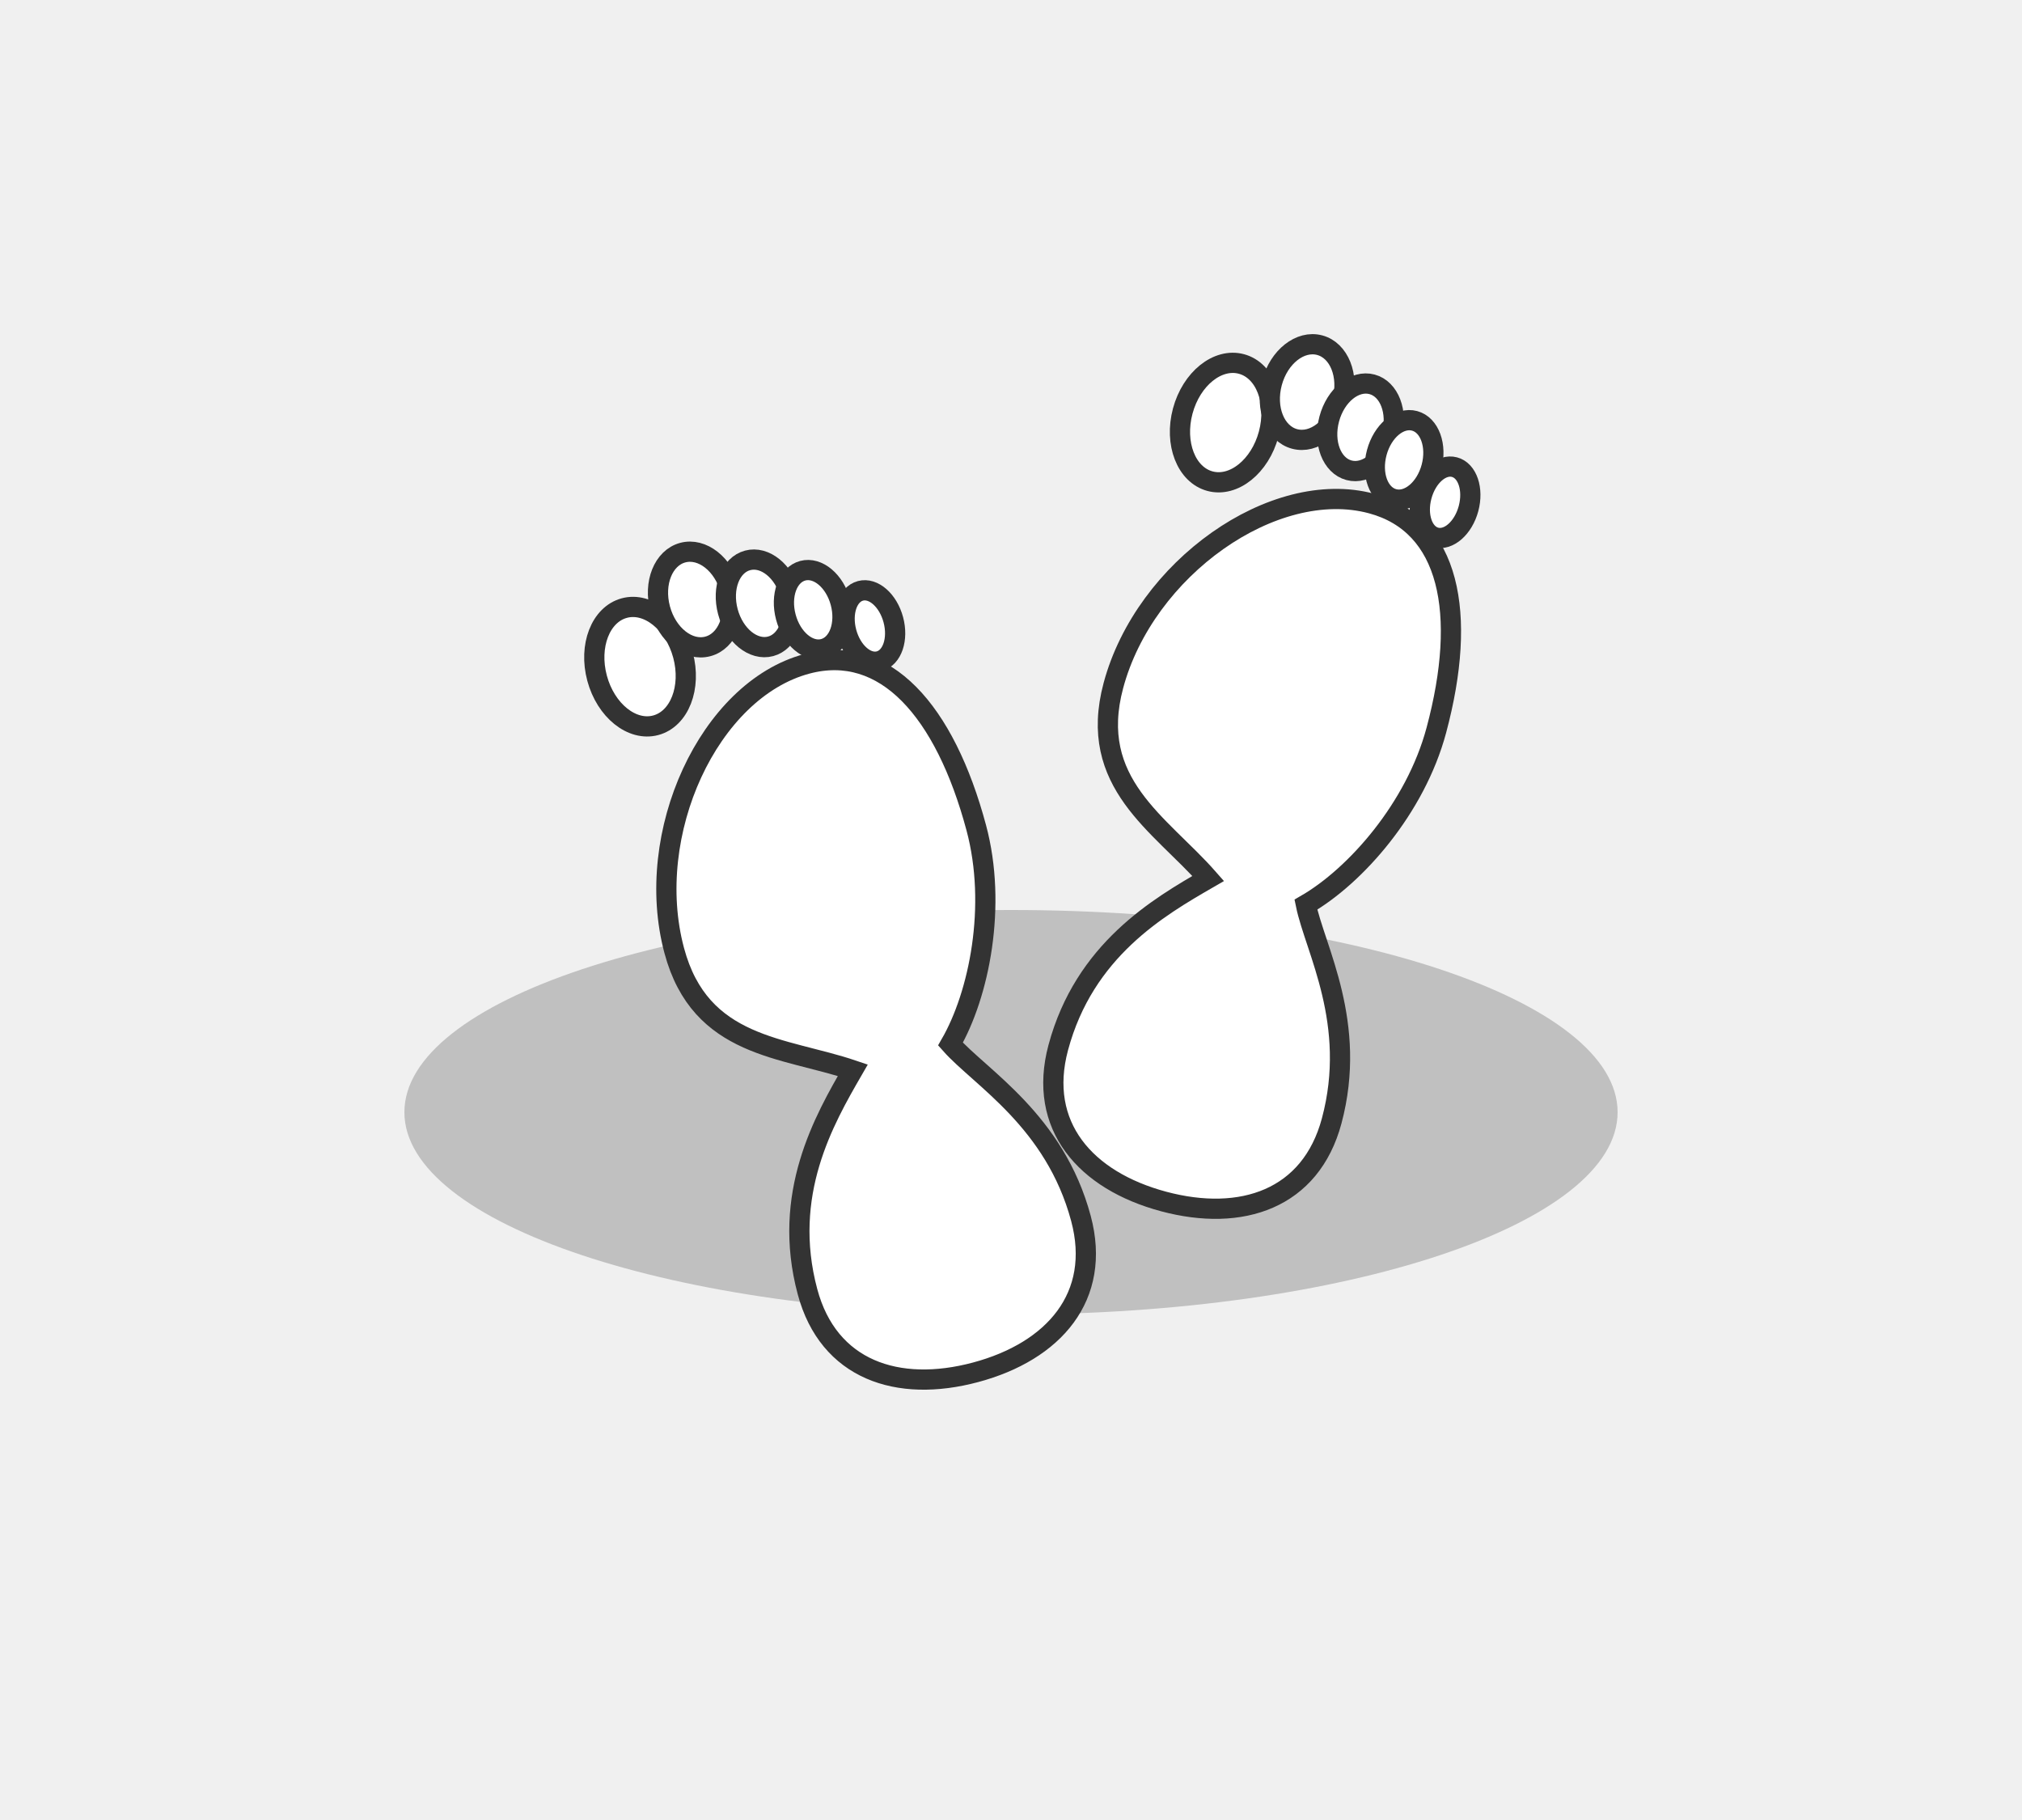
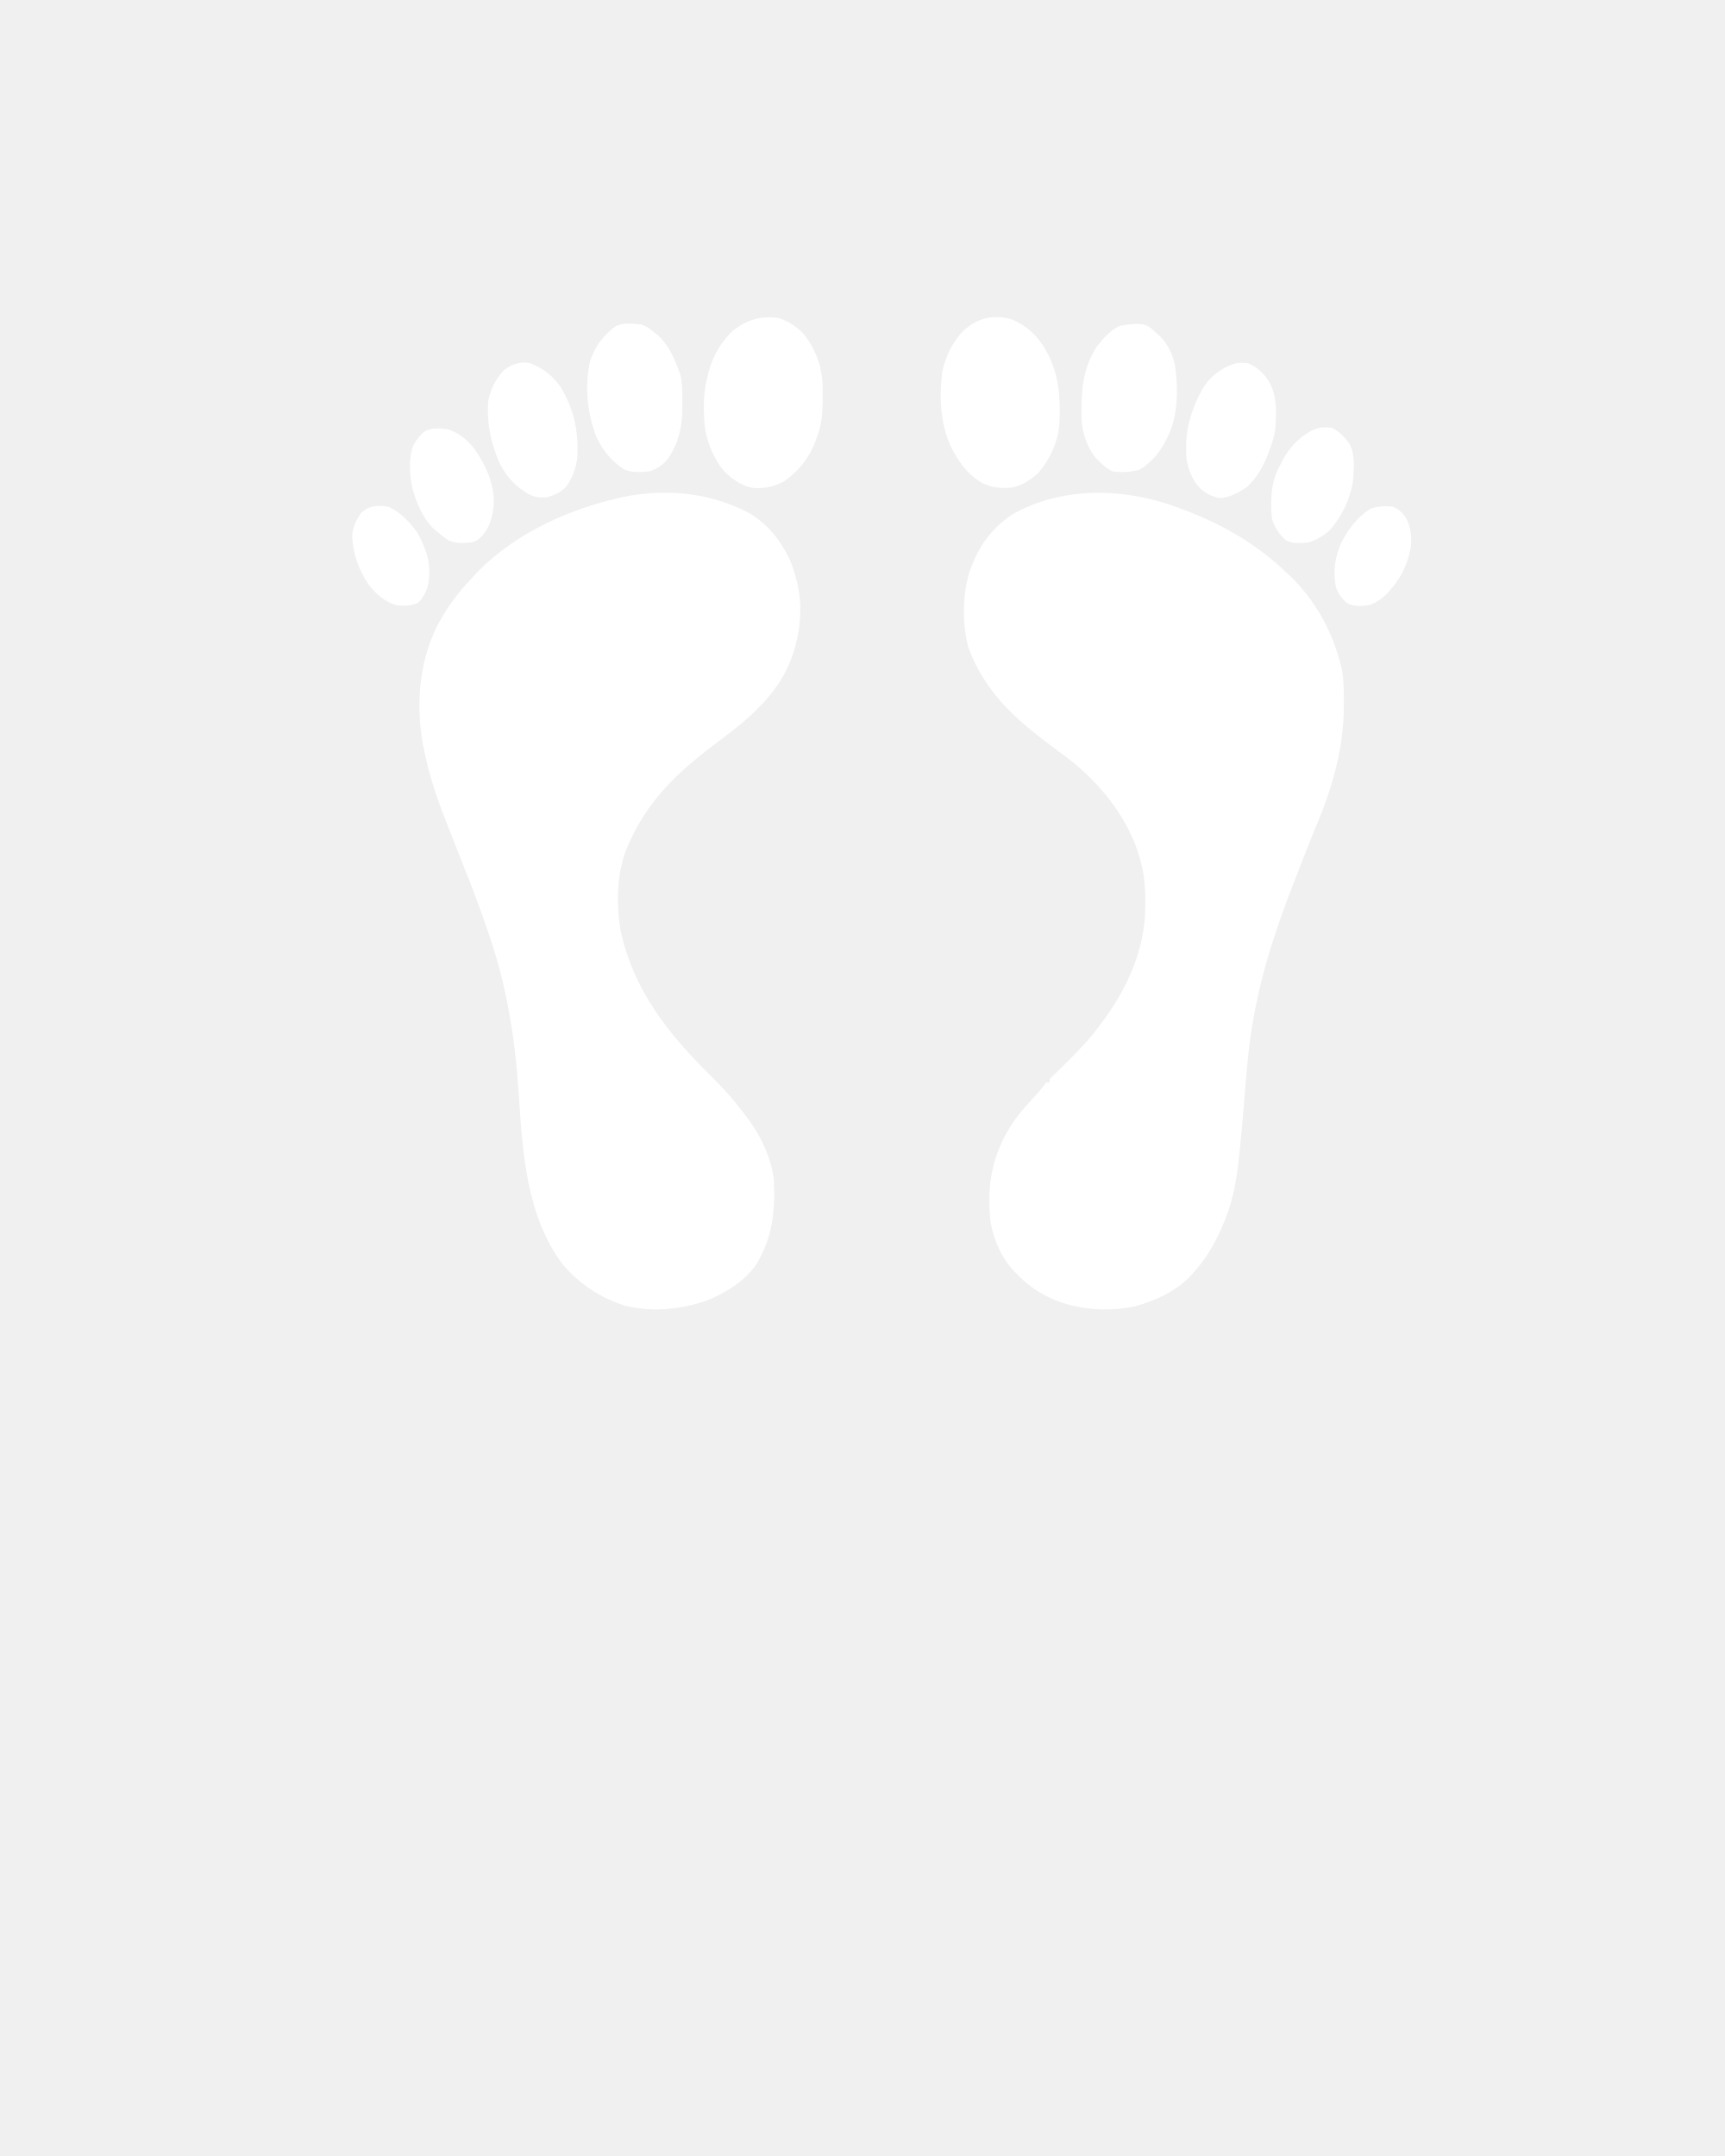
- <svg xmlns="http://www.w3.org/2000/svg" width="100" height="90" viewBox="0 0 100 90">
-   <ellipse cx="50" cy="55" rx="30" ry="10" fill="#000000" fill-opacity="0.2" />
-   <g transform="translate(35, 30) rotate(-15)">
-     <path d="M4,4 C-1,4 -6,10 -6,16 C-6,21 -2,22 1,24 C-1,26 -4,29 -4,34 C-4,38 -1,40 3,40 C7,40 10,38 10,34 C10,29 7,26 6,24 C8,22 10,18 10,14 C10,8 8,4 4,4 Z" fill="white" stroke="#333333" stroke-width="1" />
-     <ellipse cx="-4" cy="2" rx="2.2" ry="3" fill="white" stroke="#333333" stroke-width="1" />
-     <ellipse cx="-0.5" cy="-0.5" rx="1.8" ry="2.4" fill="white" stroke="#333333" stroke-width="1" />
-     <ellipse cx="2.5" cy="0.5" rx="1.6" ry="2.2" fill="white" stroke="#333333" stroke-width="1" />
-     <ellipse cx="5" cy="1.5" rx="1.4" ry="2" fill="white" stroke="#333333" stroke-width="1" />
-     <ellipse cx="7.5" cy="3" rx="1.2" ry="1.8" fill="white" stroke="#333333" stroke-width="1" />
-   </g>
-   <g transform="translate(65, 20) rotate(15)">
-     <path d="M4,4 C-1,4 -6,10 -6,16 C-6,21 -2,22 1,24 C-1,26 -4,29 -4,34 C-4,38 -1,40 3,40 C7,40 10,38 10,34 C10,29 7,26 6,24 C8,22 10,18 10,14 C10,8 8,4 4,4 Z" fill="white" stroke="#333333" stroke-width="1" />
-     <ellipse cx="-4" cy="2" rx="2.2" ry="3" fill="white" stroke="#333333" stroke-width="1" />
-     <ellipse cx="-0.5" cy="-0.5" rx="1.8" ry="2.4" fill="white" stroke="#333333" stroke-width="1" />
-     <ellipse cx="2.5" cy="0.5" rx="1.6" ry="2.2" fill="white" stroke="#333333" stroke-width="1" />
-     <ellipse cx="5" cy="1.5" rx="1.4" ry="2" fill="white" stroke="#333333" stroke-width="1" />
-     <ellipse cx="7.5" cy="3" rx="1.2" ry="1.8" fill="white" stroke="#333333" stroke-width="1" />
+ <svg xmlns="http://www.w3.org/2000/svg" version="1.1" width="100" height="125" viewBox="0 0 100 125" preserveAspectRatio="xMidYMid meet">
+   <g fill="white" transform="translate(50, 32.0) scale(0.0935) translate(-500, -350)">
+     <path d="M0 0 C11.533 7.099 19.043 16.778 24.75 28.812 C26.378 32.758 27.673 36.684 28.75 40.812 C28.974 41.668 29.199 42.524 29.43 43.406 C33.102 60.109 30.792 77.284 24.449 92.98 C15.859 113.06 -1.093 127.584 -18.2 140.289 C-41.901 157.909 -61.885 175.503 -74.25 202.812 C-74.88 204.151 -74.88 204.151 -75.523 205.516 C-82.761 221.949 -83.061 241.429 -80.188 258.938 C-72.054 295.765 -50.876 322.397 -24.562 348.438 C-17.998 354.949 -11.829 361.427 -6.25 368.812 C-5.121 370.216 -5.121 370.216 -3.969 371.648 C5.345 383.478 12.895 397.675 14.75 412.812 C15.722 432.431 14.109 448.837 3.75 465.812 C-3.636 476.307 -14.619 482.838 -26.25 487.812 C-42.383 493.563 -60.572 495.393 -77.375 491.25 C-92.797 486.316 -105.477 477.97 -116.059 465.723 C-138.443 435.997 -141.023 396.626 -143.312 360.812 C-145.449 327.422 -150.448 294.565 -161.25 262.812 C-161.55 261.908 -161.85 261.003 -162.159 260.071 C-167.19 244.892 -172.994 230.035 -178.908 215.183 C-182.401 206.41 -185.852 197.622 -189.25 188.812 C-189.786 187.433 -189.786 187.433 -190.333 186.025 C-195.429 172.825 -199.486 159.698 -202.25 145.812 C-202.619 143.999 -202.619 143.999 -202.996 142.148 C-206.985 118.216 -205.249 93.883 -195 71.812 C-189.086 59.775 -181.541 49.5 -172.25 39.812 C-171.515 39.015 -170.78 38.217 -170.023 37.395 C-145.919 12.04 -111.104 -3.458 -77.25 -10.562 C-50.635 -15.624 -23.866 -12.792 0 0 Z " transform="translate(430.25,326.1875)" />
+     <path d="M0 0 C0.892 0.338 1.783 0.675 2.702 1.023 C26.172 10.058 46.671 21.646 65 39 C66.344 40.247 66.344 40.247 67.715 41.52 C84.221 57.331 94.943 77.231 100.105 99.473 C101.436 106.447 101.442 113.488 101.438 120.562 C101.438 121.287 101.438 122.011 101.439 122.758 C101.357 148.59 94.344 173.247 84.29 196.939 C80.23 206.574 76.526 216.362 72.737 226.107 C72.015 227.962 71.291 229.815 70.566 231.668 C60.169 258.336 51.195 284.801 46 313 C45.806 314.042 45.611 315.085 45.411 316.159 C42.68 331.187 41.299 346.241 40.142 361.452 C39.32 372.232 38.403 382.996 37.309 393.752 C37.148 395.34 36.992 396.928 36.839 398.517 C35.445 413.016 33.32 427.779 27.688 441.312 C27.24 442.419 27.24 442.419 26.783 443.549 C22.283 454.43 16.839 464.138 9 473 C8.482 473.612 7.964 474.225 7.43 474.855 C-2.11 485.33 -15.502 491.462 -29 495 C-45.733 498.209 -63.52 496.933 -79.184 490.27 C-87.666 486.426 -94.53 481.783 -101 475 C-101.965 474.047 -101.965 474.047 -102.949 473.074 C-110.652 465.003 -115.577 453.884 -117.551 442.949 C-119.786 423.295 -117.752 406.594 -108.688 389.062 C-105.102 382.468 -101.032 376.589 -96 371 C-95.221 370.126 -94.443 369.252 -93.641 368.352 C-92.129 366.667 -90.609 364.99 -89.078 363.324 C-86.925 360.975 -86.925 360.975 -84.859 358.207 C-83.939 357.115 -83.939 357.115 -83 356 C-82.34 356 -81.68 356 -81 356 C-81 355.34 -81 354.68 -81 354 C-79.375 352.268 -77.72 350.635 -76 349 C-74.774 347.802 -73.55 346.601 -72.328 345.398 C-71.668 344.749 -71.008 344.1 -70.329 343.431 C-63.417 336.595 -56.855 329.777 -51 322 C-50.607 321.488 -50.213 320.976 -49.808 320.449 C-34.833 300.888 -23.188 277.242 -21.856 252.312 C-21.492 241.806 -21.419 231.25 -24 221 C-24.245 219.996 -24.49 218.992 -24.742 217.957 C-31.259 194.282 -46.658 174.125 -65.221 158.441 C-69.801 154.731 -74.569 151.259 -79.302 147.748 C-102.361 130.627 -121.579 113.514 -131.5 85.75 C-135.267 71.136 -135.078 52.586 -130.312 38.238 C-129.879 37.17 -129.446 36.101 -129 35 C-128.526 33.818 -128.051 32.636 -127.562 31.418 C-122.404 19.973 -114.431 10.429 -103.832 3.586 C-72.079 -14.195 -33.495 -12.751 0 0 Z " transform="translate(697,323)" />
+     <path d="M0 0 C8.956 4.144 14.867 9.625 19.962 18.031 C28.955 33.524 29.552 48.314 28.715 65.93 C27.436 76.531 22.725 86.874 15.715 94.93 C11.047 99.186 5.941 102.587 -0.285 103.93 C-6.955 104.742 -12.735 104.092 -18.871 101.316 C-28.486 95.794 -34.239 87.393 -38.973 77.617 C-45.173 63.016 -45.751 47.803 -43.816 32.133 C-41.733 22.757 -37.557 13.951 -30.973 6.93 C-22.105 -1.187 -11.732 -3.822 0 0 Z " transform="translate(593.2852,206.0703)" />
+     <path d="M0 0 C6.41 1.939 11.57 5.629 16.113 10.504 C22.723 19.248 26.432 28.943 27.201 39.854 C27.303 42.864 27.329 45.863 27.312 48.875 C27.305 50.465 27.305 50.465 27.298 52.087 C27.187 59.438 26.597 66.068 24 73 C23.66 73.998 23.319 74.995 22.969 76.023 C19.174 86.202 13.087 94.209 4.277 100.594 C-1.85 104.378 -8.061 105.653 -15.238 105.402 C-22.266 104.379 -27.577 100.697 -32.75 96 C-39.637 88.723 -43.79 78.5 -45.613 68.707 C-46.738 57.927 -46.96 46.483 -44 36 C-43.829 35.221 -43.657 34.443 -43.48 33.641 C-41.102 24.002 -35.42 14.182 -28.02 7.5 C-19.229 0.971 -10.943 -1.683 0 0 Z " transform="translate(448,205)" />
+     <path d="M0 0 C3.219 1.141 5.451 2.757 8 5 C8.579 5.438 9.158 5.877 9.754 6.328 C17.064 12.542 21.271 22.745 24.215 31.691 C25.502 37.383 25.289 43.197 25.25 49 C25.262 50.705 25.262 50.705 25.273 52.445 C25.247 63.691 22.909 73.356 16.625 82.812 C13.549 86.905 9.854 89.382 5 91 C-0.309 91.581 -5.588 91.979 -10.609 89.941 C-18.321 85.035 -24.079 78.139 -27.867 69.859 C-33.738 55.042 -35.413 38.097 -31.809 22.41 C-28.722 13.209 -23.739 6.789 -16 1 C-11.313 -1.344 -5.084 -0.487 0 0 Z " transform="translate(363,209)" />
+     <path d="M0 0 C3.663 -0.247 6.551 -0.291 9.887 1.359 C11.982 2.868 13.819 4.473 15.676 6.266 C16.221 6.749 16.766 7.232 17.328 7.73 C22.024 12.426 24.72 18.466 26.273 24.869 C28.509 38.172 28.346 54.943 23.047 67.523 C22.422 68.822 21.778 70.112 21.113 71.391 C20.765 72.071 20.416 72.752 20.057 73.454 C16.19 80.661 11.347 85.936 4.426 90.328 C-1.237 91.744 -6.536 92.146 -12.324 91.266 C-15.567 89.756 -17.846 87.82 -20.324 85.266 C-21.211 84.399 -22.098 83.533 -23.012 82.641 C-27.936 76.347 -30.99 67.624 -31.485 59.685 C-31.742 42.982 -31.42 28.862 -22.324 14.266 C-18.254 8.989 -14.268 4.412 -8.324 1.266 C-5.547 0.555 -2.84 0.325 0 0 Z " transform="translate(667.3242,208.7344)" />
+     <path d="M0 0 C5.544 2.236 9.426 5.964 12.746 10.867 C18.089 19.955 17.644 29.741 17 40 C16.64 43.158 16.007 45.99 15 49 C14.72 49.878 14.441 50.756 14.152 51.66 C10.943 61.107 6.667 70.35 -1 77 C-5.977 80.215 -11.282 83.273 -17.312 83.625 C-22.445 82.755 -25.776 80.915 -29.629 77.598 C-34.484 72.621 -36.694 66.752 -38 60 C-39.635 43.674 -35.967 30.031 -28.097 15.789 C-25.317 11.254 -22.002 7.635 -17.5 4.75 C-16.768 4.27 -16.036 3.791 -15.281 3.297 C-10.324 0.479 -5.728 -1.006 0 0 Z " transform="translate(739,233)" />
+     <path d="M0 0 C8.084 3.137 14.088 7.886 19 15 C27.19 28.793 29.967 41.945 29.168 57.89 C28.625 64.7 26.234 70.648 22.461 76.309 C19.369 79.888 15.441 81.52 11 83 C5.952 83.522 2.866 83.232 -1.625 80.812 C-9.79 75.766 -14.49 70.535 -19 62 C-24.463 49.206 -27.182 36.944 -26 23 C-24.419 15.814 -21.298 9.188 -16 4 C-11.216 0.496 -5.922 -1.357 0 0 Z " transform="translate(294,233)" />
+     <path d="M0 0 C6.7 2.114 12.081 6.561 16.379 12.023 C17.122 13.13 17.85 14.248 18.562 15.375 C18.945 15.98 19.328 16.585 19.722 17.208 C25.258 26.338 28.915 36.34 28.348 47.156 C27.474 54.3 26.217 60.02 21.5 65.625 C19.234 68.06 18.218 68.927 15 70 C10.001 70.593 5.153 70.926 0.457 68.906 C-1.856 67.409 -3.916 65.802 -6 64 C-6.922 63.275 -6.922 63.275 -7.863 62.535 C-15.142 56.192 -19.292 46.229 -21.938 37.125 C-23.782 28.514 -24.7 18.213 -21.438 9.875 C-19.52 6.419 -17.324 3.46 -14.184 1.035 C-9.613 -1.132 -4.896 -0.763 0 0 Z " transform="translate(243,274)" />
+     <path d="M0 0 C4.856 2.475 7.825 5.679 11 10 C14.696 17.043 13.64 26.291 13 34 C11.031 44.74 6.034 55.389 -1.355 63.5 C-5.077 66.895 -9.231 69.41 -14 71 C-18.806 71.555 -23.747 72.083 -28.203 69.941 C-32.51 66.486 -35.138 62.176 -37 57 C-37.566 53.585 -37.62 50.269 -37.562 46.812 C-37.553 45.888 -37.543 44.964 -37.534 44.012 C-37.295 36.118 -35.731 30.029 -32 23 C-31.314 21.65 -31.314 21.65 -30.613 20.273 C-26.308 12.465 -20.868 6.308 -13 2 C-8.32 -0.118 -5.097 -0.765 0 0 Z " transform="translate(791,273)" />
+     <path d="M0 0 C3.967 1.837 6.094 3.828 8.312 7.5 C11.152 13.39 11.501 18.517 11 25 C8.934 36.438 4.16 45.442 -3.785 53.863 C-7.255 57.211 -10.381 59.46 -15 61 C-19.523 61.569 -23.988 61.981 -28.172 59.941 C-31.813 57.07 -34.209 53.829 -35.562 49.387 C-37.337 39.706 -36.05 30.913 -32 22 C-27.514 13.527 -21.965 5.942 -13.625 1 C-8.953 -0.289 -4.808 -0.699 0 0 Z " transform="translate(829,322)" />
+     <path d="M0 0 C7.466 3.118 13.269 9.615 18 16 C20.035 19.56 21.612 23.145 23 27 C23.245 27.677 23.49 28.354 23.742 29.051 C25.763 35.735 25.945 43.08 24.312 49.852 C22.872 53.921 21.447 56.553 18.375 59.625 C13.765 61.503 9.909 61.626 5 61 C-1.984 58.953 -7.071 54.52 -11.664 49 C-17.971 40.202 -21.838 29.572 -22.375 18.75 C-22.298 13.087 -20.131 8.638 -17 4 C-12.137 -0.863 -6.533 -1.166 0 0 Z " transform="translate(206,322)" />
  </g>
</svg>
